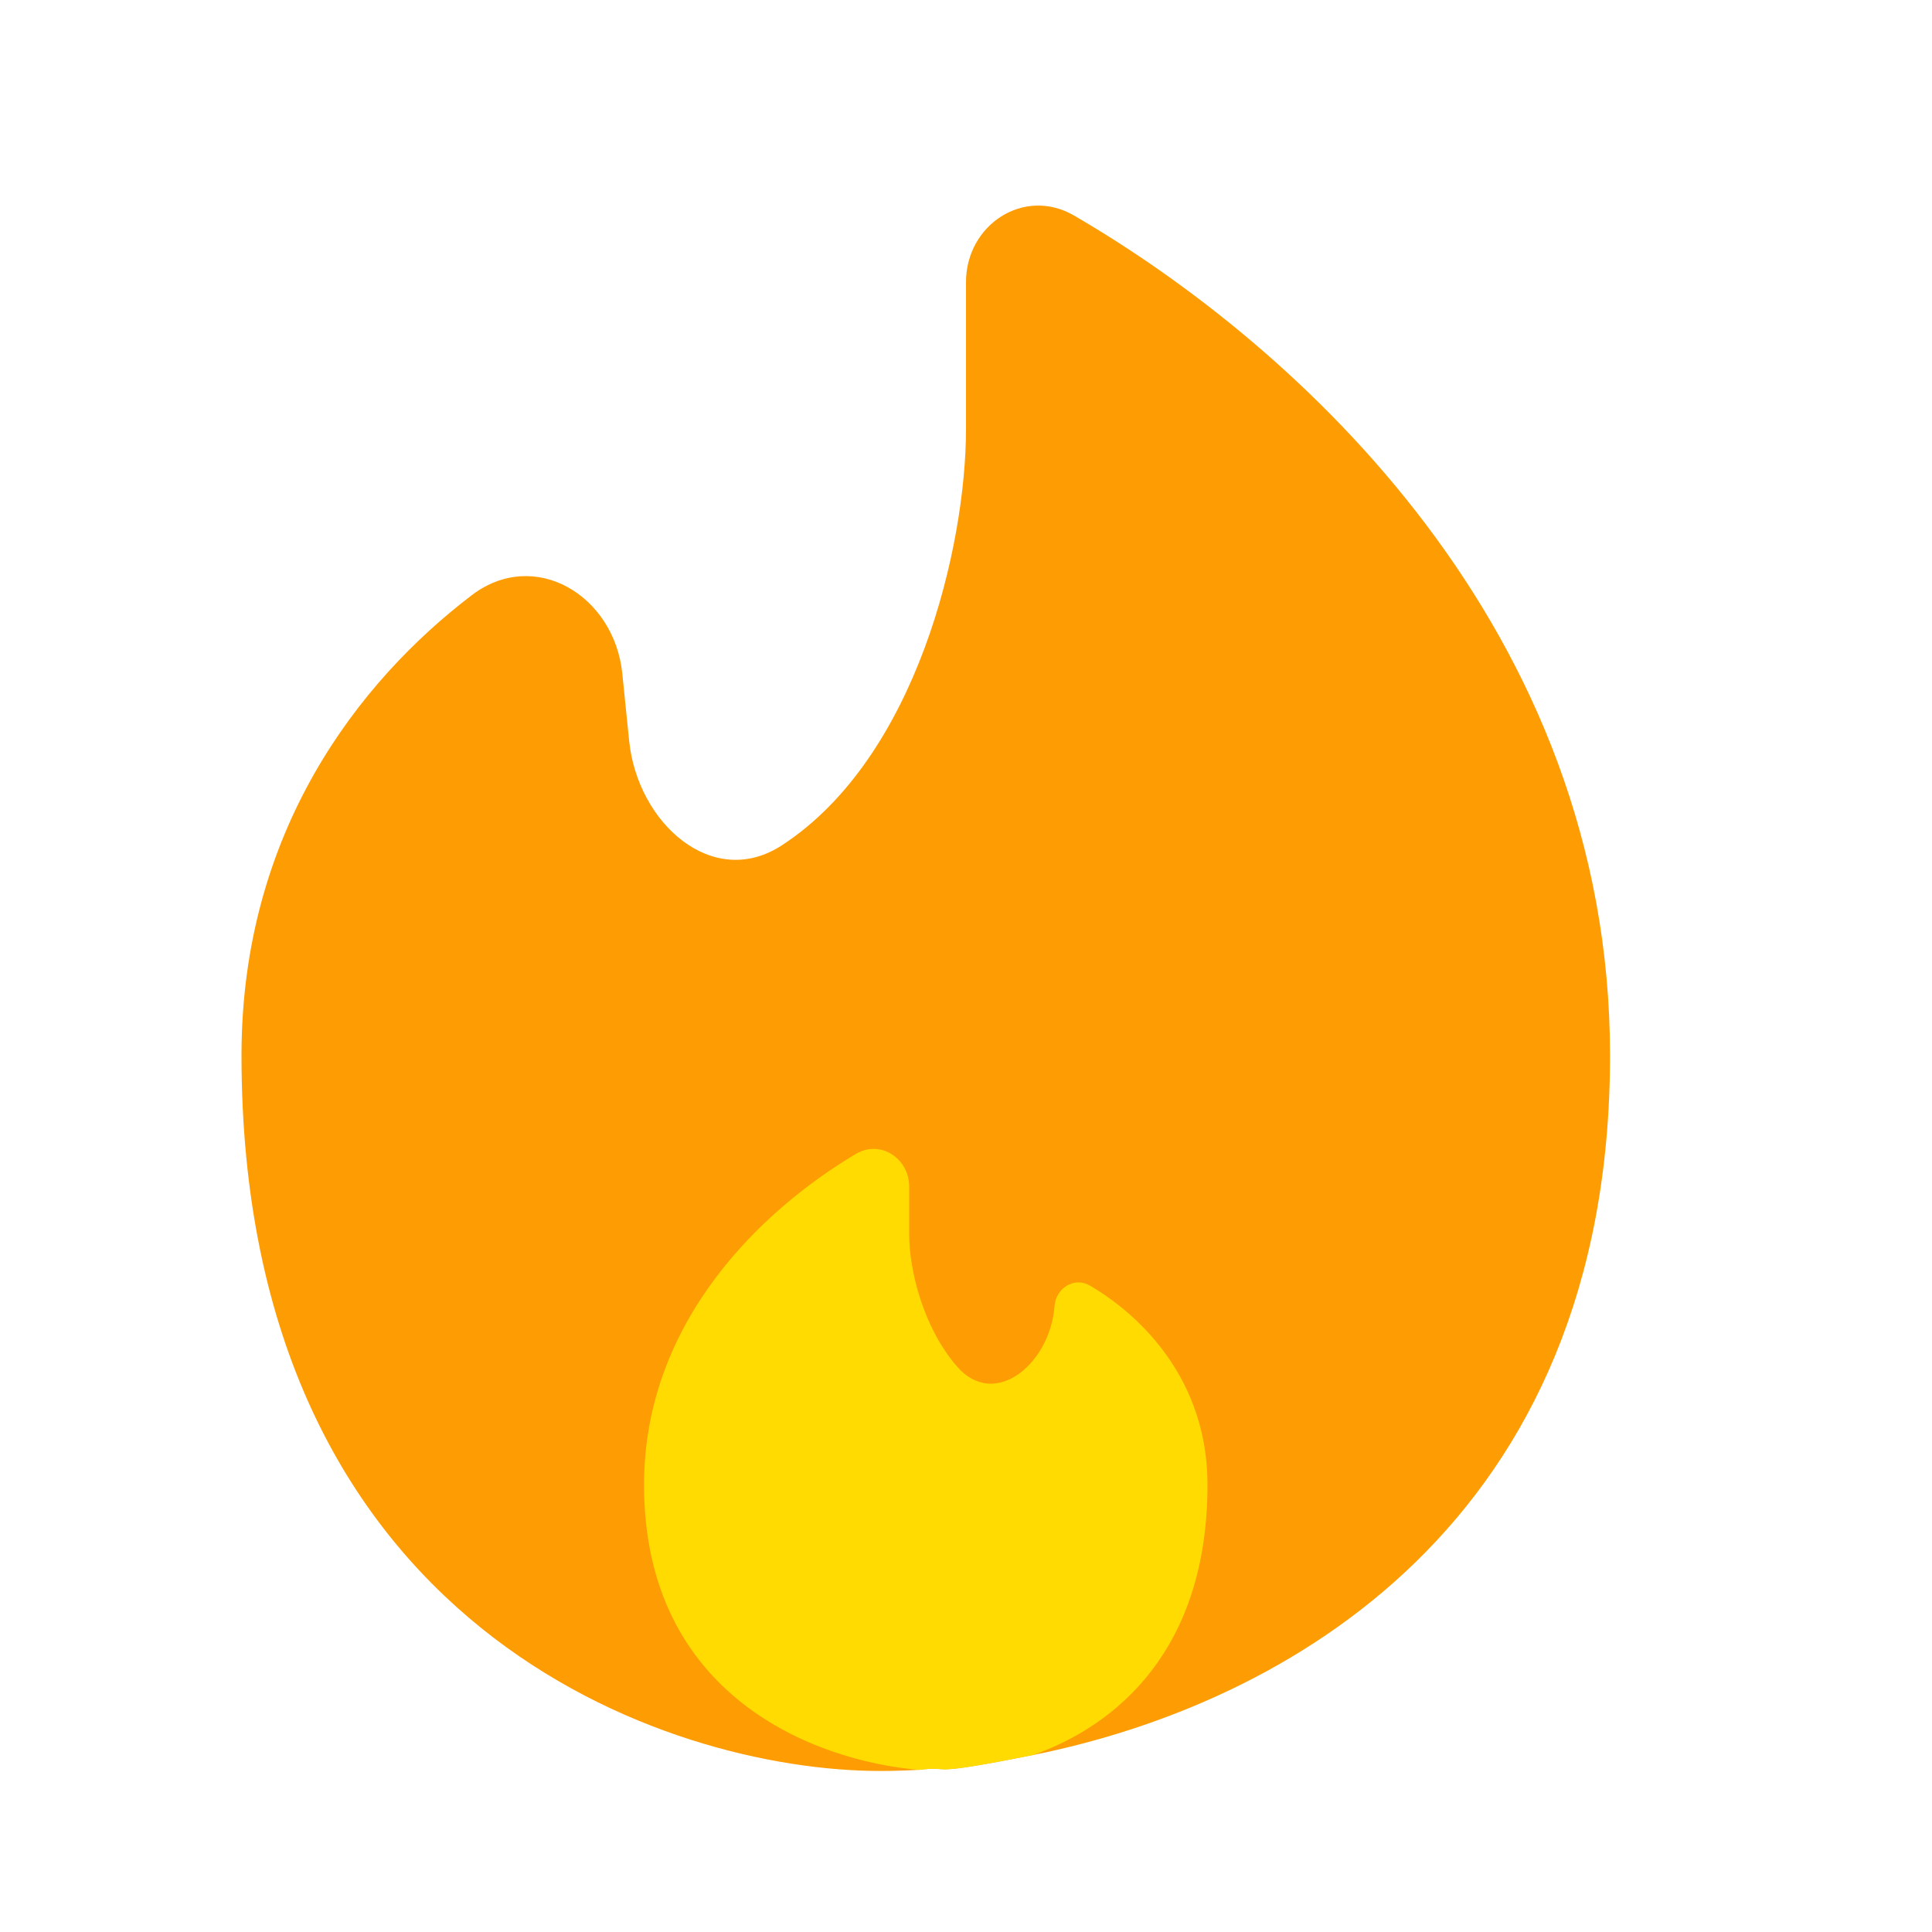
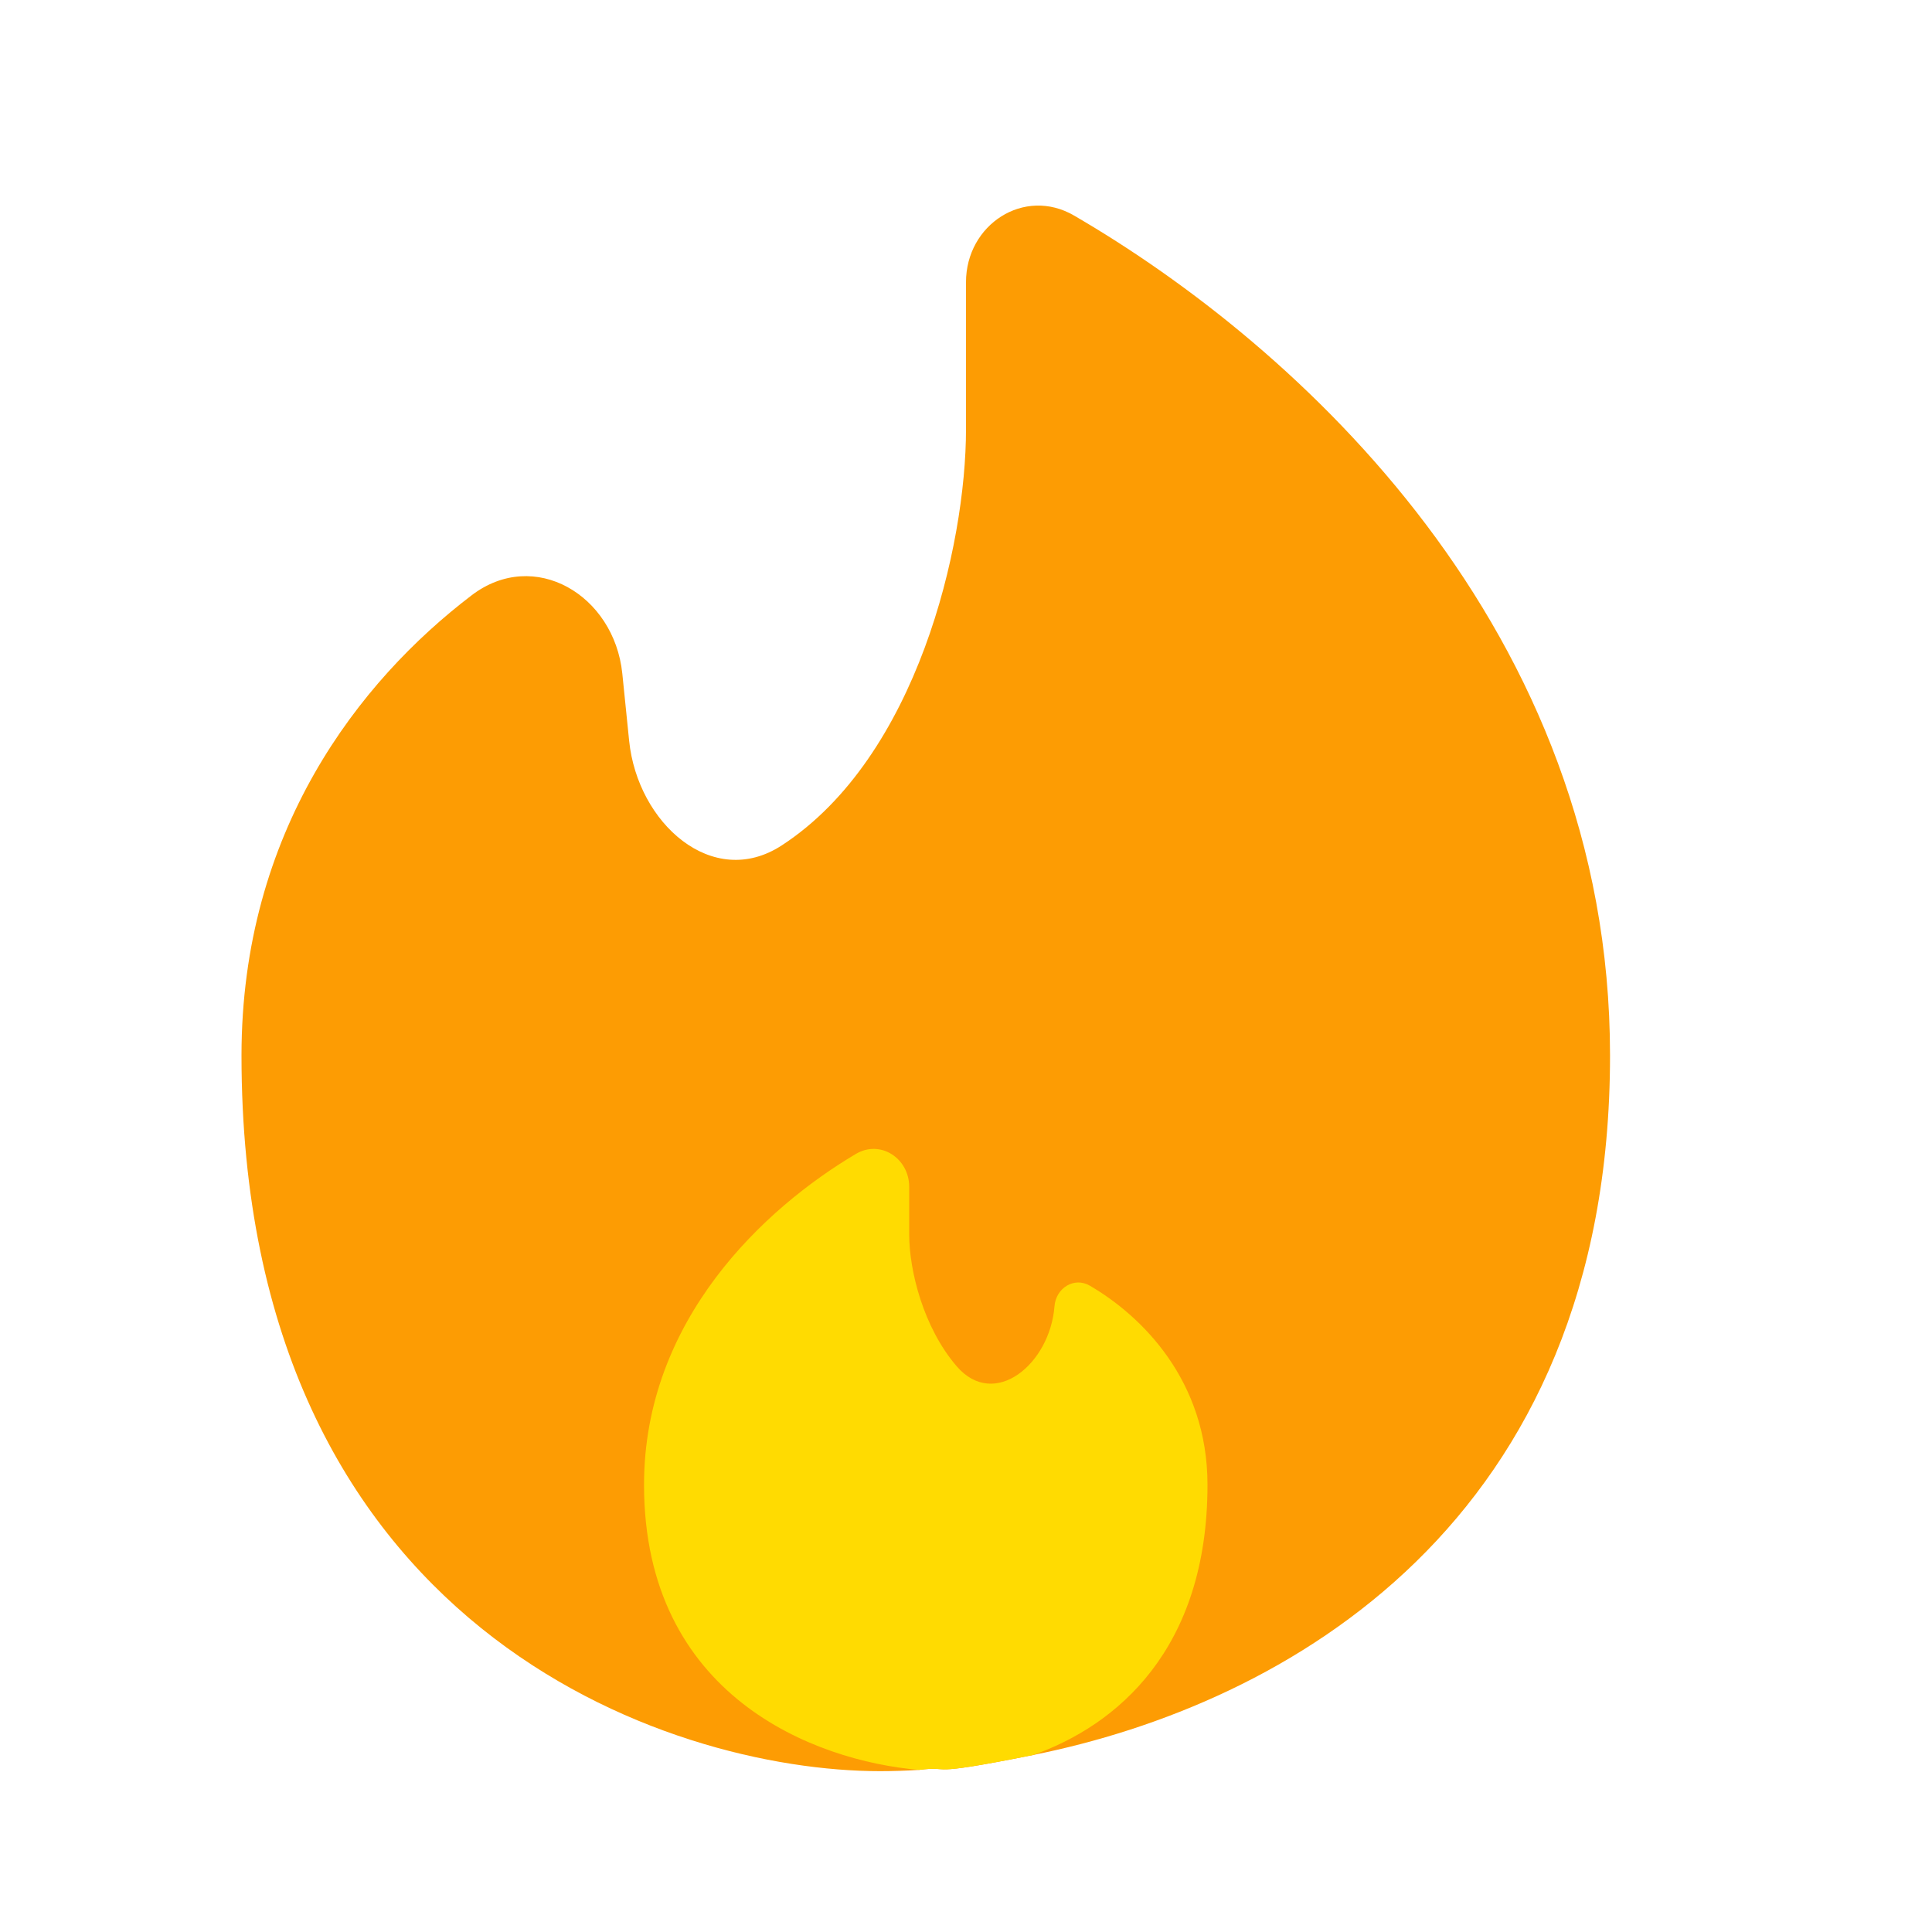
- <svg xmlns="http://www.w3.org/2000/svg" width="20" height="20" viewBox="0 0 20 20" fill="none">
-   <path d="M10.693 18.168C13.298 17.646 16.667 15.772 16.667 10.926C16.667 6.517 13.439 3.58 11.118 2.231C10.602 1.931 10 2.325 10 2.921V4.444C10 5.646 9.495 7.839 8.092 8.752C7.375 9.217 6.6 8.52 6.513 7.67L6.442 6.972C6.358 6.16 5.532 5.667 4.883 6.162C3.717 7.05 2.5 8.608 2.5 10.925C2.5 16.851 6.907 18.333 9.111 18.333C9.24 18.333 9.374 18.329 9.514 18.321C9.886 18.274 9.514 18.403 10.693 18.167" fill="#FD9C03" />
-   <path d="M6.667 15.37C6.667 17.553 8.426 18.229 9.514 18.322C9.886 18.275 9.514 18.404 10.694 18.168C11.559 17.862 12.5 17.077 12.5 15.37C12.5 14.289 11.818 13.622 11.284 13.309C11.12 13.213 10.93 13.334 10.916 13.523C10.87 14.121 10.294 14.598 9.904 14.143C9.558 13.741 9.412 13.153 9.412 12.778V12.286C9.412 11.991 9.114 11.794 8.859 11.946C7.913 12.507 6.667 13.662 6.667 15.37Z" fill="#FFDB01" />
+ <svg xmlns="http://www.w3.org/2000/svg" width="20" height="20" fill="none" viewBox="0 0 20 20">
+   <path fill="#fd9c03" d="M10.693 18.168c2.605-.522 5.974-2.396 5.974-7.242 0-4.41-3.228-7.346-5.549-8.695-.516-.3-1.118.094-1.118.69v1.523c0 1.202-.505 3.395-1.908 4.308-.717.466-1.492-.232-1.579-1.082l-.071-.698c-.084-.812-.91-1.304-1.559-.81C3.717 7.05 2.5 8.609 2.5 10.926c0 5.926 4.408 7.409 6.61 7.409q.194 0 .404-.013c.372-.047 0 .082 1.18-.154" />
+   <path fill="#ffdb01" d="M6.667 15.37c0 2.184 1.759 2.859 2.847 2.952.372-.047 0 .082 1.18-.154.865-.306 1.806-1.091 1.806-2.798 0-1.08-.682-1.748-1.217-2.06-.163-.096-.353.024-.367.213-.047.598-.622 1.075-1.013.62-.345-.402-.491-.99-.491-1.365v-.492c0-.295-.298-.492-.553-.34-.946.561-2.192 1.716-2.192 3.424" />
</svg>
